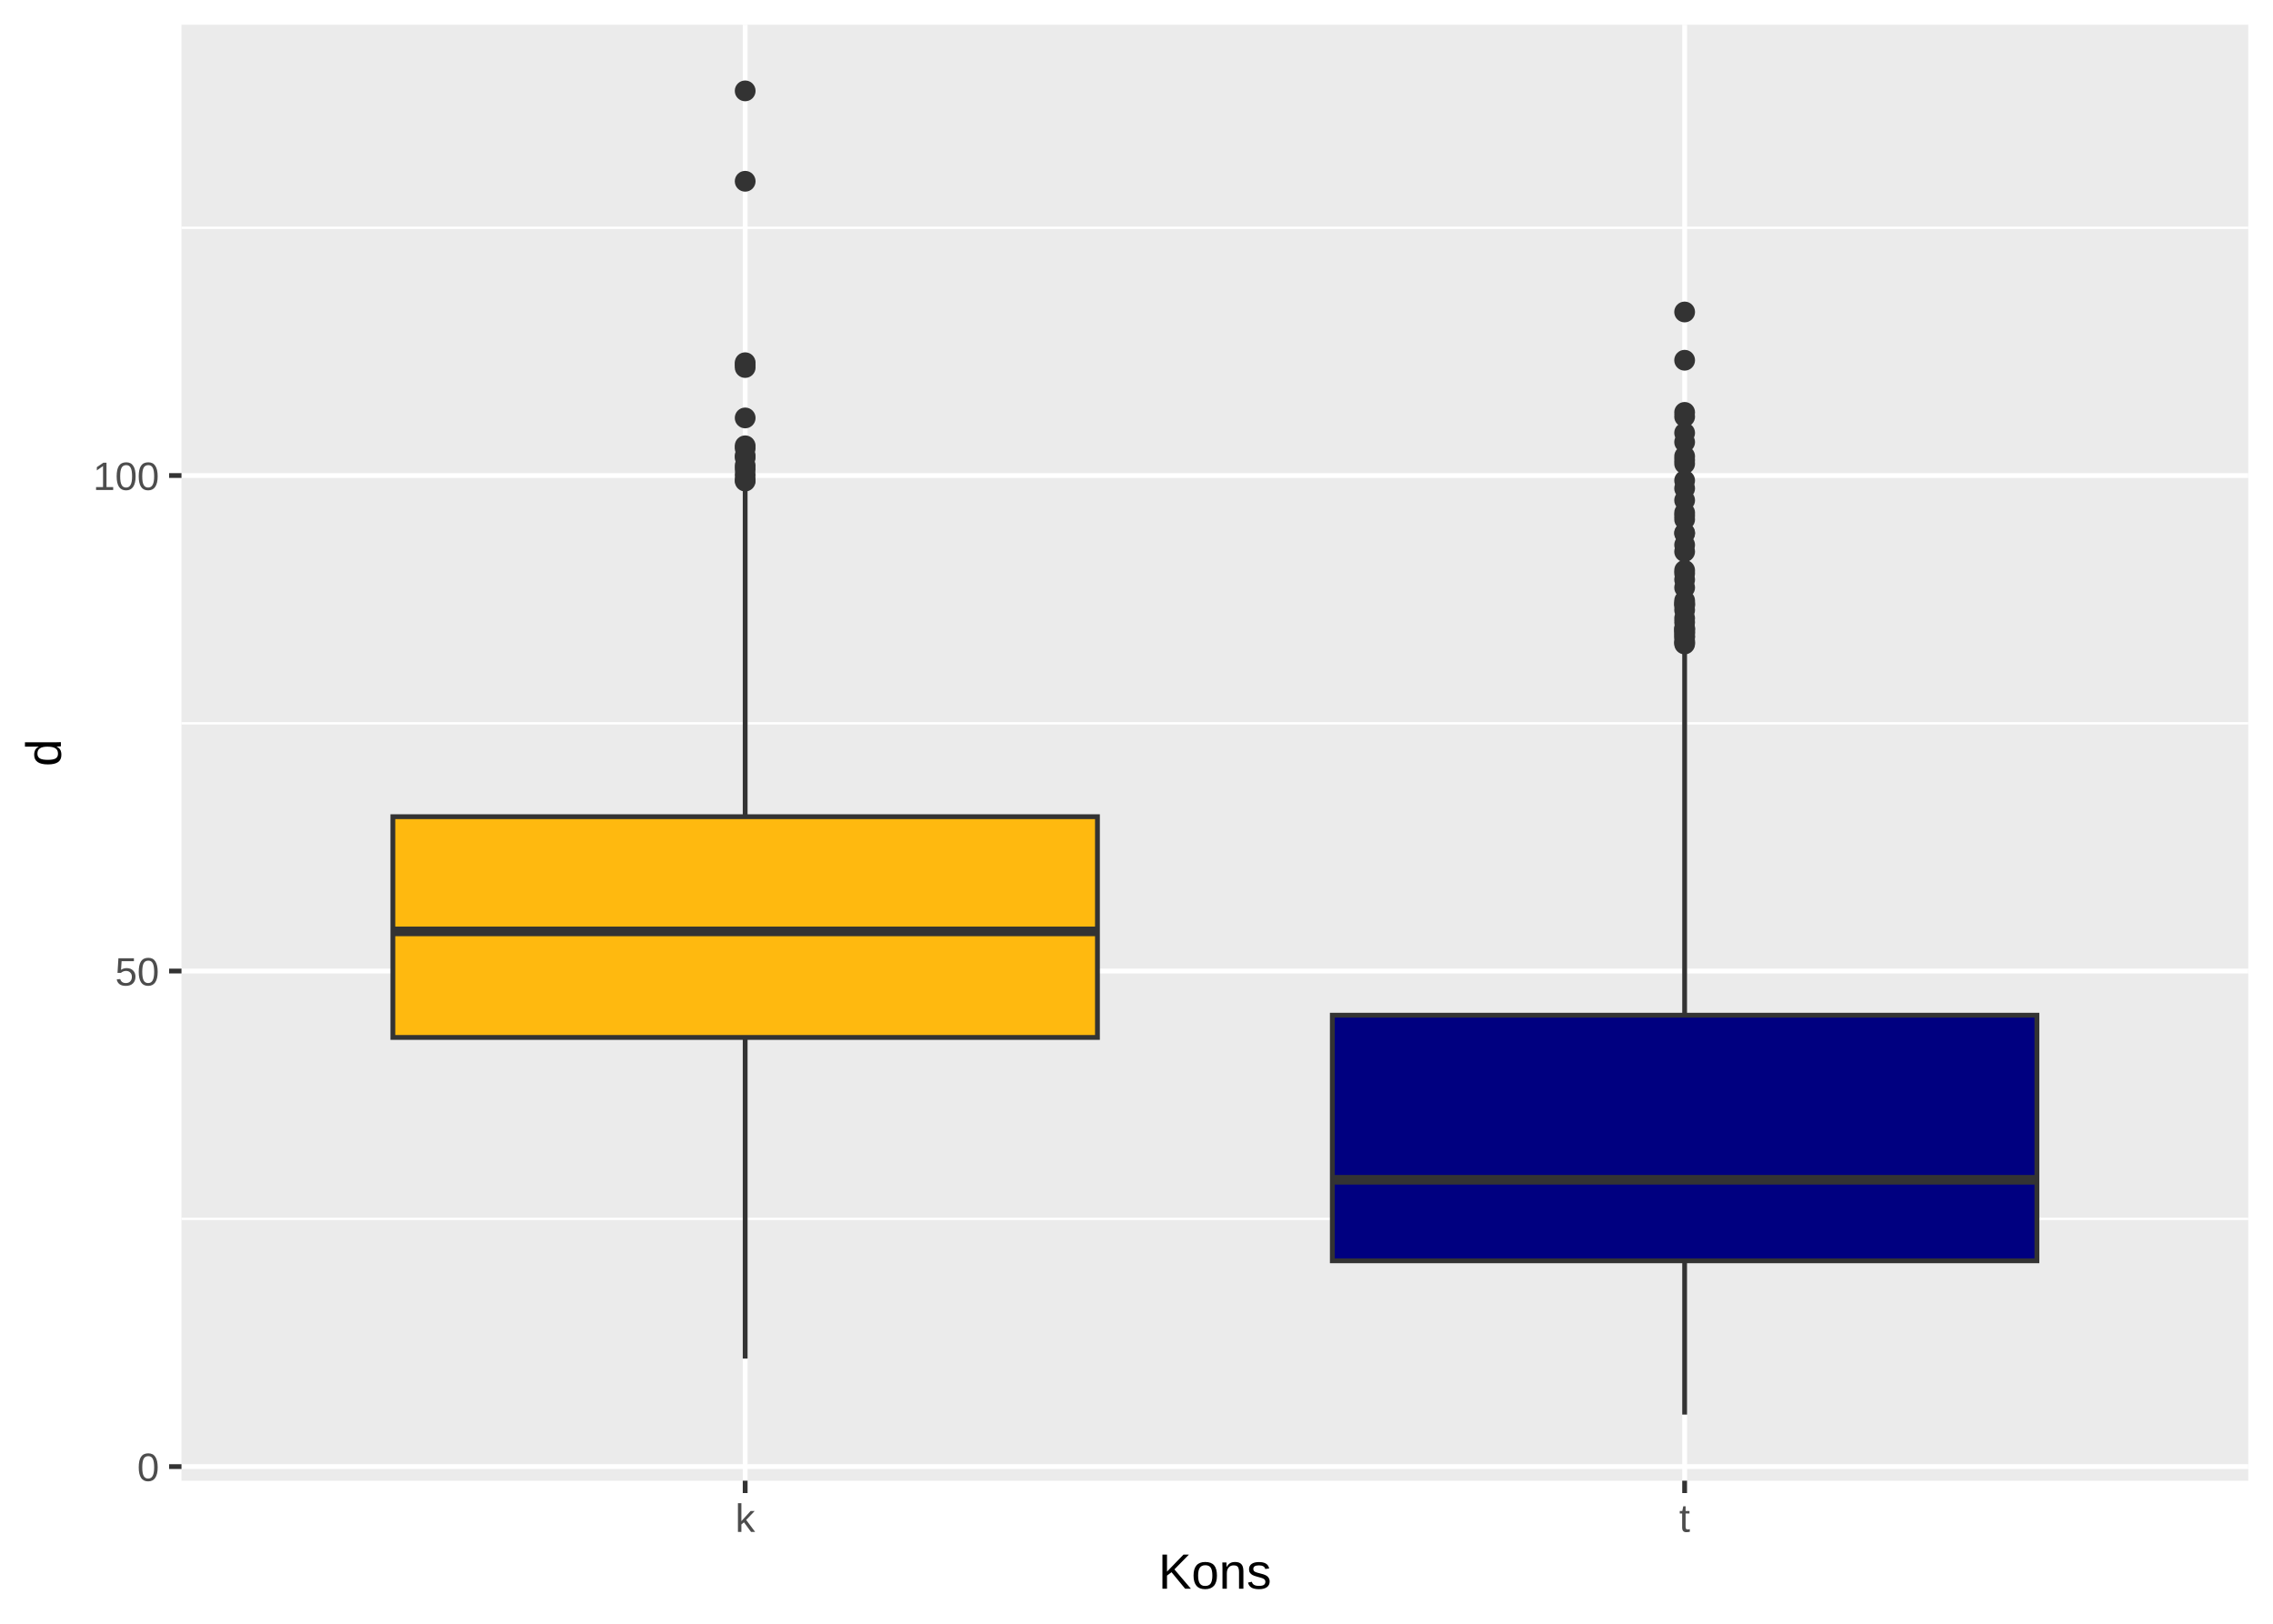
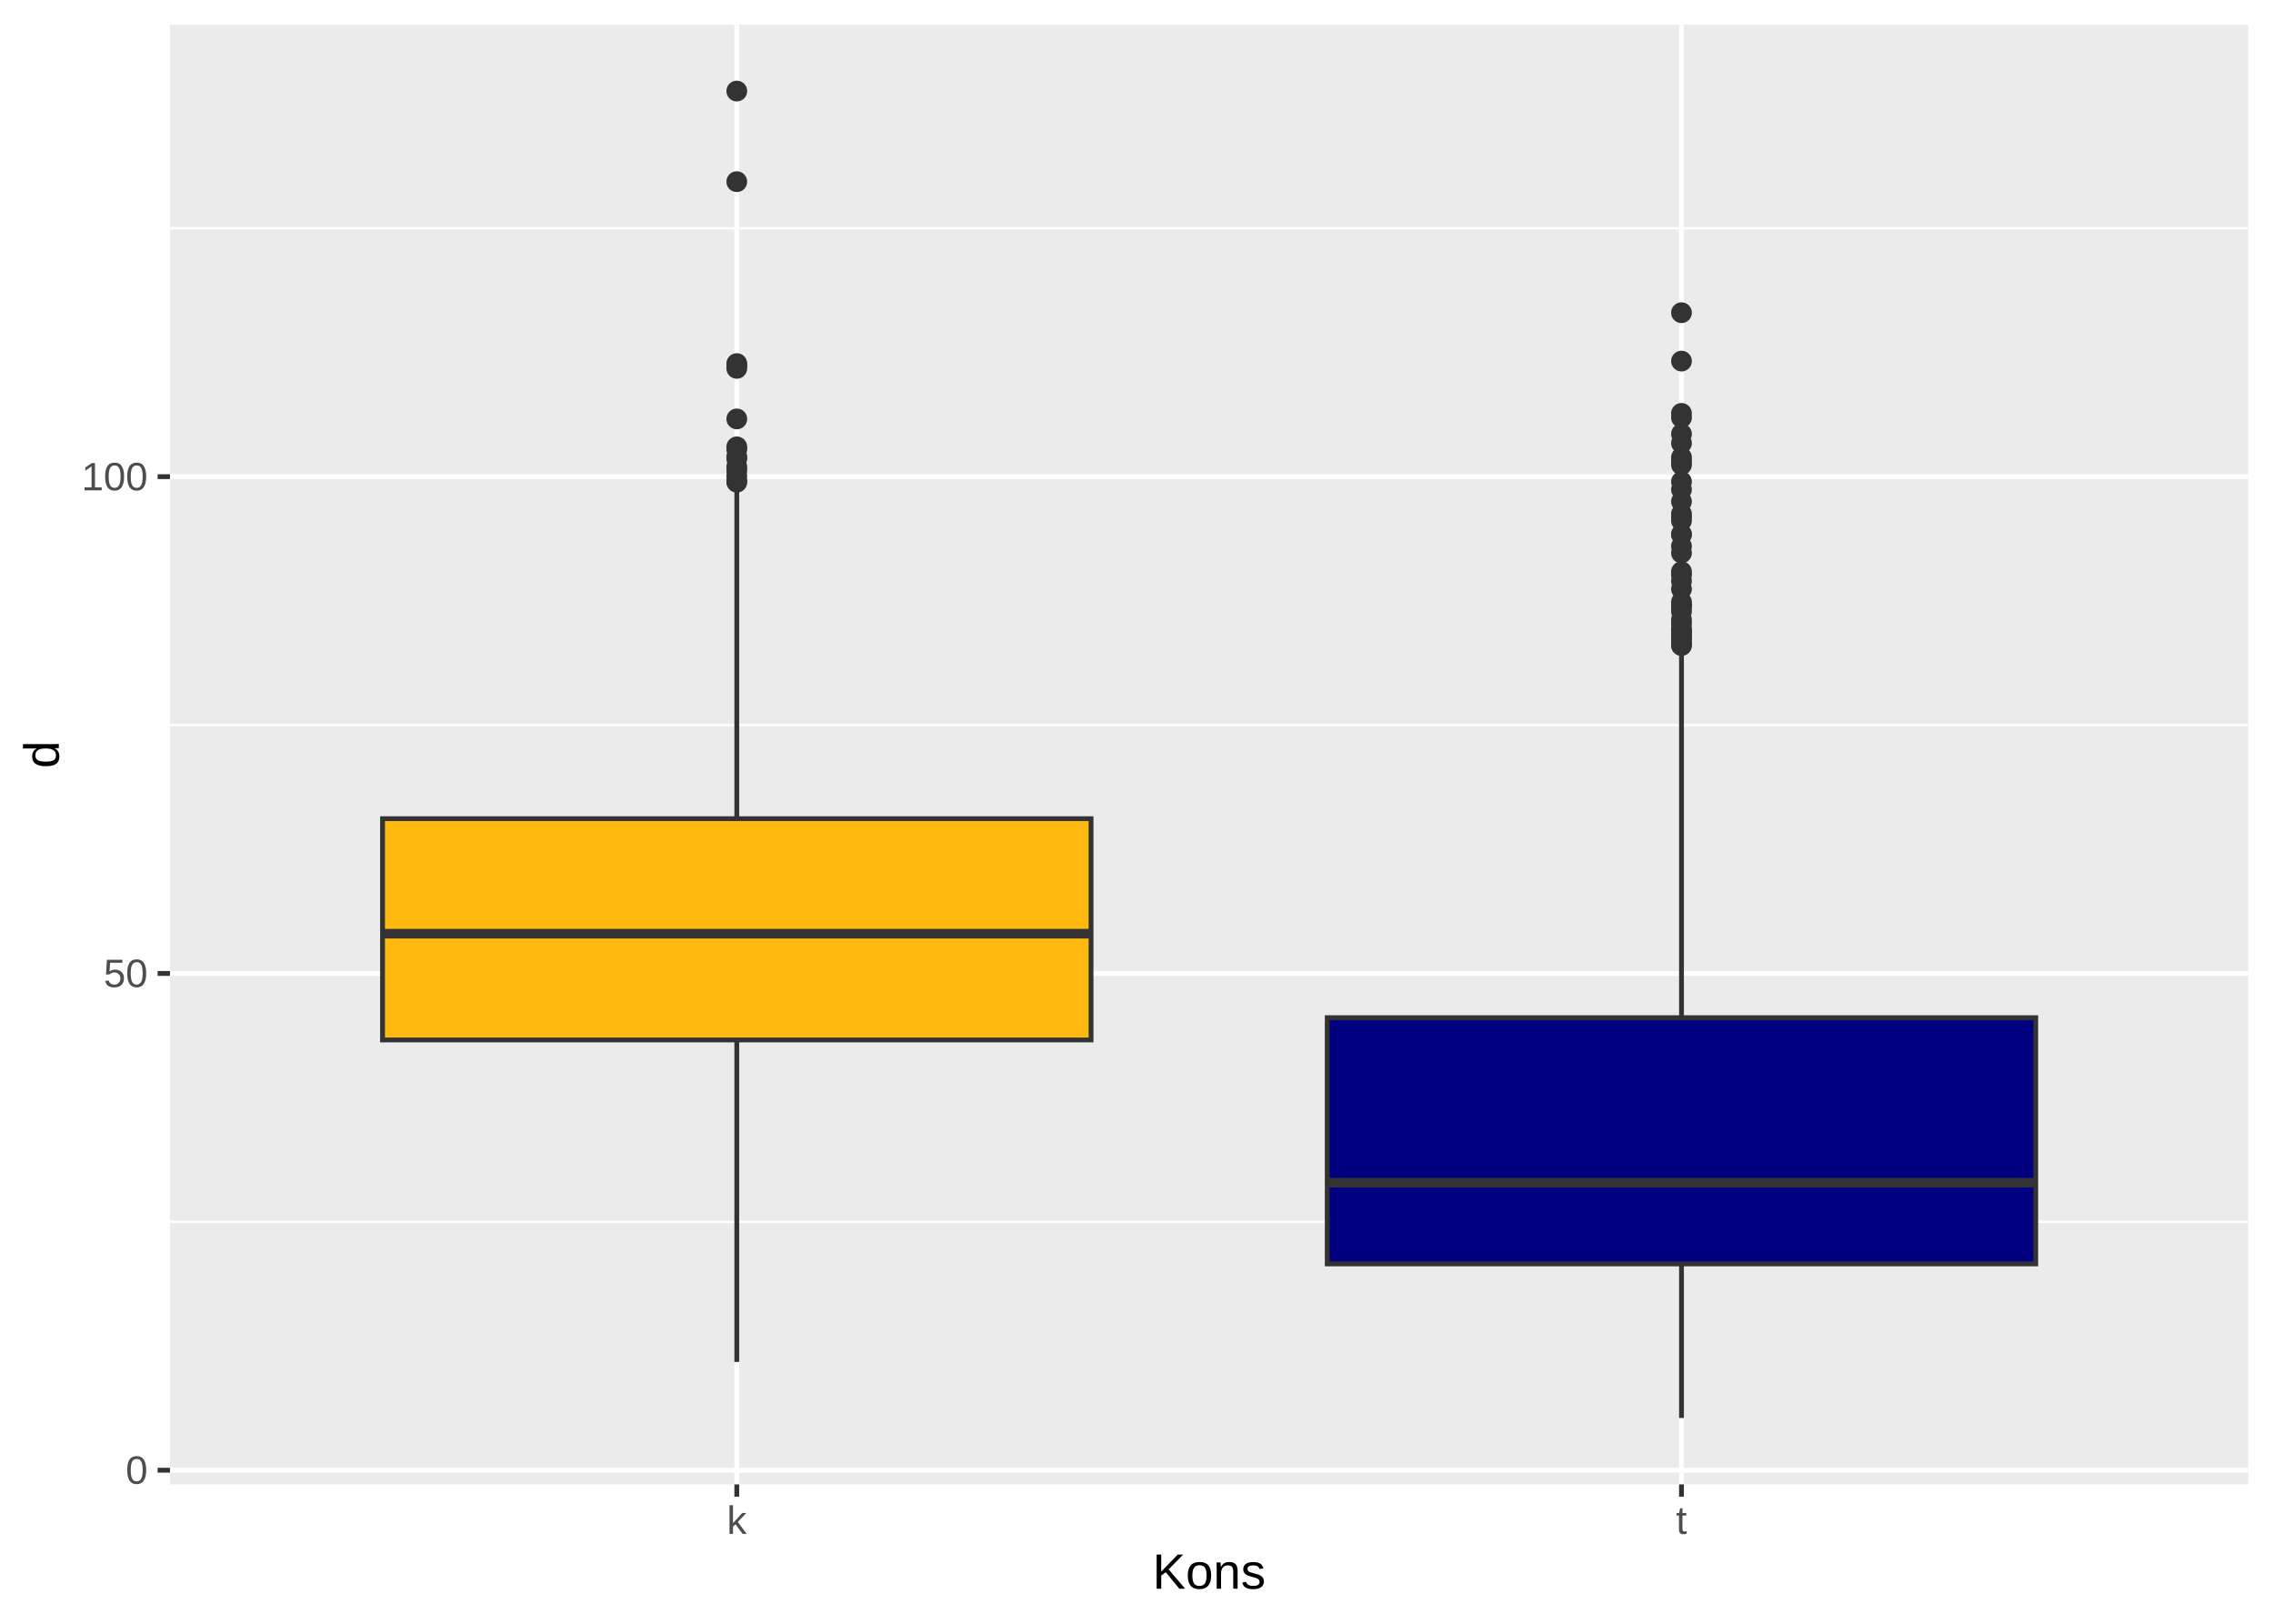
- <svg xmlns="http://www.w3.org/2000/svg" class="svglite" width="504.00pt" height="360.00pt" viewBox="0 0 504.00 360.00">
-   <defs>
-     <style type="text/css">
+ <svg xmlns="http://www.w3.org/2000/svg" width="504.00pt" height="360.00pt" viewBox="0 0 504.00 360.00">
+   <g class="svglite">
+     <defs>
+       <style type="text/css">
    .svglite line, .svglite polyline, .svglite polygon, .svglite path, .svglite rect, .svglite circle {
      fill: none;
      stroke: #000000;
      stroke-linecap: round;
      stroke-linejoin: round;
      stroke-miterlimit: 10.00;
    }
    .svglite text {
      white-space: pre;
    }
+     .svglite g.glyphgroup path {
+       fill: inherit;
+       stroke: none;
+     }
  </style>
-   </defs>
-   <rect width="100%" height="100%" style="stroke: none; fill: #FFFFFF;" />
-   <defs>
-     <clipPath id="cpMC4wMHw1MDQuMDB8MC4wMHwzNjAuMDA=">
-       <rect x="0.00" y="0.00" width="504.00" height="360.00" />
-     </clipPath>
-   </defs>
-   <g clip-path="url(#cpMC4wMHw1MDQuMDB8MC4wMHwzNjAuMDA=)">
-     <rect x="0.00" y="0.00" width="504.00" height="360.00" style="stroke-width: 1.07; stroke: #FFFFFF; fill: #FFFFFF;" />
-   </g>
-   <defs>
-     <clipPath id="cpNDAuMjR8NDk4LjUyfDUuNDh8MzI4LjI5">
-       <rect x="40.24" y="5.48" width="458.28" height="322.82" />
-     </clipPath>
-   </defs>
-   <g clip-path="url(#cpNDAuMjR8NDk4LjUyfDUuNDh8MzI4LjI5)">
-     <rect x="40.24" y="5.48" width="458.28" height="322.82" style="stroke-width: 1.07; stroke: none; fill: #EBEBEB;" />
-     <polyline points="40.24,270.23 498.52,270.23 " style="stroke-width: 0.53; stroke: #FFFFFF; stroke-linecap: butt;" />
-     <polyline points="40.24,160.36 498.52,160.36 " style="stroke-width: 0.53; stroke: #FFFFFF; stroke-linecap: butt;" />
-     <polyline points="40.24,50.50 498.52,50.50 " style="stroke-width: 0.53; stroke: #FFFFFF; stroke-linecap: butt;" />
-     <polyline points="40.24,325.16 498.52,325.16 " style="stroke-width: 1.07; stroke: #FFFFFF; stroke-linecap: butt;" />
-     <polyline points="40.24,215.29 498.52,215.29 " style="stroke-width: 1.07; stroke: #FFFFFF; stroke-linecap: butt;" />
-     <polyline points="40.24,105.43 498.52,105.43 " style="stroke-width: 1.07; stroke: #FFFFFF; stroke-linecap: butt;" />
-     <polyline points="165.23,328.29 165.23,5.48 " style="stroke-width: 1.07; stroke: #FFFFFF; stroke-linecap: butt;" />
-     <polyline points="373.54,328.29 373.54,5.48 " style="stroke-width: 1.07; stroke: #FFFFFF; stroke-linecap: butt;" />
-     <circle cx="165.23" cy="101.45" r="1.95" style="stroke-width: 0.71; stroke: #333333; fill: #333333;" />
-     <circle cx="165.23" cy="81.48" r="1.95" style="stroke-width: 0.71; stroke: #333333; fill: #333333;" />
-     <circle cx="165.23" cy="106.40" r="1.95" style="stroke-width: 0.71; stroke: #333333; fill: #333333;" />
-     <circle cx="165.23" cy="80.42" r="1.95" style="stroke-width: 0.71; stroke: #333333; fill: #333333;" />
-     <circle cx="165.23" cy="20.15" r="1.95" style="stroke-width: 0.71; stroke: #333333; fill: #333333;" />
-     <circle cx="165.23" cy="101.03" r="1.95" style="stroke-width: 0.71; stroke: #333333; fill: #333333;" />
-     <circle cx="165.23" cy="92.66" r="1.95" style="stroke-width: 0.71; stroke: #333333; fill: #333333;" />
-     <circle cx="165.23" cy="106.66" r="1.95" style="stroke-width: 0.71; stroke: #333333; fill: #333333;" />
-     <circle cx="165.23" cy="98.84" r="1.95" style="stroke-width: 0.71; stroke: #333333; fill: #333333;" />
-     <circle cx="165.23" cy="105.30" r="1.95" style="stroke-width: 0.71; stroke: #333333; fill: #333333;" />
-     <circle cx="165.23" cy="104.05" r="1.95" style="stroke-width: 0.71; stroke: #333333; fill: #333333;" />
-     <circle cx="165.23" cy="99.39" r="1.95" style="stroke-width: 0.71; stroke: #333333; fill: #333333;" />
-     <circle cx="165.23" cy="103.23" r="1.95" style="stroke-width: 0.71; stroke: #333333; fill: #333333;" />
-     <circle cx="165.23" cy="40.19" r="1.95" style="stroke-width: 0.71; stroke: #333333; fill: #333333;" />
-     <circle cx="165.23" cy="80.84" r="1.95" style="stroke-width: 0.71; stroke: #333333; fill: #333333;" />
-     <line x1="165.23" y1="181.07" x2="165.23" y2="107.91" style="stroke-width: 1.07; stroke: #333333; stroke-linecap: butt;" />
-     <line x1="165.23" y1="230.01" x2="165.23" y2="301.21" style="stroke-width: 1.07; stroke: #333333; stroke-linecap: butt;" />
-     <polygon points="87.11,181.07 87.11,230.01 243.34,230.01 243.34,181.07 87.11,181.07 " style="stroke-width: 1.07; stroke: #333333; stroke-linecap: butt; stroke-linejoin: miter; fill: #FFB90F;" />
-     <line x1="87.11" y1="206.50" x2="243.34" y2="206.50" style="stroke-width: 2.13; stroke: #333333; stroke-linecap: butt; stroke-linejoin: miter;" />
-     <circle cx="373.54" cy="134.26" r="1.95" style="stroke-width: 0.71; stroke: #333333; fill: #333333;" />
-     <circle cx="373.54" cy="130.28" r="1.95" style="stroke-width: 0.71; stroke: #333333; fill: #333333;" />
-     <circle cx="373.54" cy="142.78" r="1.95" style="stroke-width: 0.71; stroke: #333333; fill: #333333;" />
-     <circle cx="373.54" cy="140.32" r="1.95" style="stroke-width: 0.71; stroke: #333333; fill: #333333;" />
-     <circle cx="373.54" cy="140.19" r="1.95" style="stroke-width: 0.71; stroke: #333333; fill: #333333;" />
-     <circle cx="373.54" cy="139.49" r="1.95" style="stroke-width: 0.71; stroke: #333333; fill: #333333;" />
-     <circle cx="373.54" cy="141.27" r="1.95" style="stroke-width: 0.71; stroke: #333333; fill: #333333;" />
-     <circle cx="373.54" cy="142.52" r="1.95" style="stroke-width: 0.71; stroke: #333333; fill: #333333;" />
-     <circle cx="373.54" cy="118.20" r="1.95" style="stroke-width: 0.71; stroke: #333333; fill: #333333;" />
-     <circle cx="373.54" cy="137.07" r="1.95" style="stroke-width: 0.71; stroke: #333333; fill: #333333;" />
-     <circle cx="373.54" cy="141.03" r="1.95" style="stroke-width: 0.71; stroke: #333333; fill: #333333;" />
-     <circle cx="373.54" cy="108.29" r="1.95" style="stroke-width: 0.71; stroke: #333333; fill: #333333;" />
-     <circle cx="373.54" cy="69.17" r="1.95" style="stroke-width: 0.71; stroke: #333333; fill: #333333;" />
-     <circle cx="373.54" cy="95.98" r="1.95" style="stroke-width: 0.71; stroke: #333333; fill: #333333;" />
-     <circle cx="373.54" cy="101.17" r="1.95" style="stroke-width: 0.71; stroke: #333333; fill: #333333;" />
-     <circle cx="373.54" cy="135.25" r="1.95" style="stroke-width: 0.71; stroke: #333333; fill: #333333;" />
-     <circle cx="373.54" cy="120.81" r="1.95" style="stroke-width: 0.71; stroke: #333333; fill: #333333;" />
-     <circle cx="373.54" cy="133.71" r="1.95" style="stroke-width: 0.71; stroke: #333333; fill: #333333;" />
-     <circle cx="373.54" cy="114.35" r="1.95" style="stroke-width: 0.71; stroke: #333333; fill: #333333;" />
-     <circle cx="373.54" cy="115.16" r="1.95" style="stroke-width: 0.71; stroke: #333333; fill: #333333;" />
-     <circle cx="373.54" cy="139.62" r="1.95" style="stroke-width: 0.71; stroke: #333333; fill: #333333;" />
-     <circle cx="373.54" cy="113.67" r="1.95" style="stroke-width: 0.71; stroke: #333333; fill: #333333;" />
-     <circle cx="373.54" cy="133.99" r="1.95" style="stroke-width: 0.71; stroke: #333333; fill: #333333;" />
-     <circle cx="373.54" cy="118.20" r="1.95" style="stroke-width: 0.71; stroke: #333333; fill: #333333;" />
-     <circle cx="373.54" cy="137.97" r="1.95" style="stroke-width: 0.71; stroke: #333333; fill: #333333;" />
-     <circle cx="373.54" cy="142.10" r="1.95" style="stroke-width: 0.71; stroke: #333333; fill: #333333;" />
-     <circle cx="373.54" cy="128.51" r="1.95" style="stroke-width: 0.71; stroke: #333333; fill: #333333;" />
-     <circle cx="373.54" cy="98.02" r="1.95" style="stroke-width: 0.71; stroke: #333333; fill: #333333;" />
-     <circle cx="373.54" cy="91.43" r="1.95" style="stroke-width: 0.71; stroke: #333333; fill: #333333;" />
-     <circle cx="373.54" cy="110.92" r="1.95" style="stroke-width: 0.71; stroke: #333333; fill: #333333;" />
-     <circle cx="373.54" cy="122.30" r="1.95" style="stroke-width: 0.71; stroke: #333333; fill: #333333;" />
-     <circle cx="373.54" cy="102.81" r="1.95" style="stroke-width: 0.71; stroke: #333333; fill: #333333;" />
-     <circle cx="373.54" cy="79.87" r="1.95" style="stroke-width: 0.71; stroke: #333333; fill: #333333;" />
-     <circle cx="373.54" cy="92.38" r="1.95" style="stroke-width: 0.71; stroke: #333333; fill: #333333;" />
-     <circle cx="373.54" cy="106.53" r="1.95" style="stroke-width: 0.71; stroke: #333333; fill: #333333;" />
-     <circle cx="373.54" cy="133.16" r="1.95" style="stroke-width: 0.71; stroke: #333333; fill: #333333;" />
-     <circle cx="373.54" cy="127.13" r="1.95" style="stroke-width: 0.71; stroke: #333333; fill: #333333;" />
-     <circle cx="373.54" cy="126.44" r="1.95" style="stroke-width: 0.71; stroke: #333333; fill: #333333;" />
-     <circle cx="373.54" cy="102.00" r="1.95" style="stroke-width: 0.71; stroke: #333333; fill: #333333;" />
-     <circle cx="373.54" cy="139.20" r="1.95" style="stroke-width: 0.71; stroke: #333333; fill: #333333;" />
-     <line x1="373.54" y1="225.08" x2="373.54" y2="143.66" style="stroke-width: 1.07; stroke: #333333; stroke-linecap: butt;" />
-     <line x1="373.54" y1="279.53" x2="373.54" y2="313.62" style="stroke-width: 1.07; stroke: #333333; stroke-linecap: butt;" />
-     <polygon points="295.42,225.08 295.42,279.53 451.65,279.53 451.65,225.08 295.42,225.08 " style="stroke-width: 1.07; stroke: #333333; stroke-linecap: butt; stroke-linejoin: miter; fill: #000080;" />
-     <line x1="295.42" y1="261.57" x2="451.65" y2="261.57" style="stroke-width: 2.13; stroke: #333333; stroke-linecap: butt; stroke-linejoin: miter;" />
-   </g>
-   <g clip-path="url(#cpMC4wMHw1MDQuMDB8MC4wMHwzNjAuMDA=)">
-     <text x="35.31" y="328.36" text-anchor="end" style="font-size: 8.80px;fill: #4D4D4D; font-family: &quot;Arimo&quot;;" textLength="5.59px" lengthAdjust="spacingAndGlyphs">0</text>
-     <text x="35.31" y="218.50" text-anchor="end" style="font-size: 8.80px;fill: #4D4D4D; font-family: &quot;Arimo&quot;;" textLength="11.19px" lengthAdjust="spacingAndGlyphs">50</text>
-     <text x="35.31" y="108.64" text-anchor="end" style="font-size: 8.80px;fill: #4D4D4D; font-family: &quot;Arimo&quot;;" textLength="16.78px" lengthAdjust="spacingAndGlyphs">100</text>
-     <polyline points="37.50,325.16 40.24,325.16 " style="stroke-width: 1.07; stroke: #333333; stroke-linecap: butt;" />
-     <polyline points="37.50,215.29 40.24,215.29 " style="stroke-width: 1.07; stroke: #333333; stroke-linecap: butt;" />
-     <polyline points="37.50,105.43 40.24,105.43 " style="stroke-width: 1.07; stroke: #333333; stroke-linecap: butt;" />
-     <polyline points="165.23,331.03 165.23,328.29 " style="stroke-width: 1.07; stroke: #333333; stroke-linecap: butt;" />
-     <polyline points="373.54,331.03 373.54,328.29 " style="stroke-width: 1.07; stroke: #333333; stroke-linecap: butt;" />
-     <text x="165.23" y="339.64" text-anchor="middle" style="font-size: 8.80px;fill: #4D4D4D; font-family: &quot;Arimo&quot;;" textLength="5.10px" lengthAdjust="spacingAndGlyphs">k</text>
-     <text x="373.54" y="339.64" text-anchor="middle" style="font-size: 8.80px;fill: #4D4D4D; font-family: &quot;Arimo&quot;;" textLength="3.45px" lengthAdjust="spacingAndGlyphs">t</text>
-     <text x="269.38" y="352.23" text-anchor="middle" style="font-size: 11.00px; font-family: &quot;Arimo&quot;;" textLength="26.10px" lengthAdjust="spacingAndGlyphs">Kons</text>
-     <text transform="translate(13.50,166.89) rotate(-90)" text-anchor="middle" style="font-size: 11.00px; font-family: &quot;Arimo&quot;;" textLength="6.98px" lengthAdjust="spacingAndGlyphs">d</text>
+     </defs>
+     <rect width="100%" height="100%" style="stroke: none; fill: #FFFFFF;" />
+     <defs>
+       <clipPath id="cpMC4wMHw1MDQuMDB8MC4wMHwzNjAuMDA=">
+         <rect x="0.00" y="0.00" width="504.00" height="360.00" />
+       </clipPath>
+     </defs>
+     <g clip-path="url(#cpMC4wMHw1MDQuMDB8MC4wMHwzNjAuMDA=)">
+       <rect x="0.00" y="0.00" width="504.00" height="360.00" style="stroke-width: 1.07; stroke: #FFFFFF; fill: #FFFFFF;" />
+     </g>
+     <defs>
+       <clipPath id="cpMzcuNjl8NDk4LjUyfDUuNDh8MzI5LjEw">
+         <rect x="37.69" y="5.48" width="460.83" height="323.62" />
+       </clipPath>
+     </defs>
+     <g clip-path="url(#cpMzcuNjl8NDk4LjUyfDUuNDh8MzI5LjEw)">
+       <rect x="37.69" y="5.48" width="460.83" height="323.62" style="stroke-width: 1.07; stroke: none; fill: #EBEBEB;" />
+       <polyline points="37.69,270.89 498.52,270.89 " style="stroke-width: 0.53; stroke: #FFFFFF; stroke-linecap: butt;" />
+       <polyline points="37.69,160.75 498.52,160.75 " style="stroke-width: 0.53; stroke: #FFFFFF; stroke-linecap: butt;" />
+       <polyline points="37.69,50.61 498.52,50.61 " style="stroke-width: 0.53; stroke: #FFFFFF; stroke-linecap: butt;" />
+       <polyline points="37.69,325.96 498.52,325.96 " style="stroke-width: 1.07; stroke: #FFFFFF; stroke-linecap: butt;" />
+       <polyline points="37.69,215.82 498.52,215.82 " style="stroke-width: 1.07; stroke: #FFFFFF; stroke-linecap: butt;" />
+       <polyline points="37.69,105.68 498.52,105.68 " style="stroke-width: 1.07; stroke: #FFFFFF; stroke-linecap: butt;" />
+       <polyline points="163.37,329.10 163.37,5.48 " style="stroke-width: 1.07; stroke: #FFFFFF; stroke-linecap: butt;" />
+       <polyline points="372.84,329.10 372.84,5.48 " style="stroke-width: 1.07; stroke: #FFFFFF; stroke-linecap: butt;" />
+       <circle cx="163.37" cy="101.69" r="1.95" style="stroke-width: 0.71; stroke: #333333; fill: #333333;" />
+       <circle cx="163.37" cy="81.67" r="1.95" style="stroke-width: 0.71; stroke: #333333; fill: #333333;" />
+       <circle cx="163.37" cy="106.65" r="1.95" style="stroke-width: 0.71; stroke: #333333; fill: #333333;" />
+       <circle cx="163.37" cy="80.61" r="1.95" style="stroke-width: 0.71; stroke: #333333; fill: #333333;" />
+       <circle cx="163.37" cy="20.19" r="1.95" style="stroke-width: 0.71; stroke: #333333; fill: #333333;" />
+       <circle cx="163.37" cy="101.27" r="1.95" style="stroke-width: 0.71; stroke: #333333; fill: #333333;" />
+       <circle cx="163.37" cy="92.88" r="1.95" style="stroke-width: 0.71; stroke: #333333; fill: #333333;" />
+       <circle cx="163.37" cy="106.91" r="1.95" style="stroke-width: 0.71; stroke: #333333; fill: #333333;" />
+       <circle cx="163.37" cy="99.07" r="1.95" style="stroke-width: 0.71; stroke: #333333; fill: #333333;" />
+       <circle cx="163.37" cy="105.55" r="1.95" style="stroke-width: 0.71; stroke: #333333; fill: #333333;" />
+       <circle cx="163.37" cy="104.30" r="1.95" style="stroke-width: 0.71; stroke: #333333; fill: #333333;" />
+       <circle cx="163.37" cy="99.62" r="1.95" style="stroke-width: 0.71; stroke: #333333; fill: #333333;" />
+       <circle cx="163.37" cy="103.48" r="1.95" style="stroke-width: 0.71; stroke: #333333; fill: #333333;" />
+       <circle cx="163.37" cy="40.28" r="1.95" style="stroke-width: 0.71; stroke: #333333; fill: #333333;" />
+       <circle cx="163.37" cy="81.03" r="1.95" style="stroke-width: 0.71; stroke: #333333; fill: #333333;" />
+       <line x1="163.37" y1="181.51" x2="163.37" y2="108.17" style="stroke-width: 1.07; stroke: #333333; stroke-linecap: butt;" />
+       <line x1="163.37" y1="230.57" x2="163.37" y2="301.95" style="stroke-width: 1.07; stroke: #333333; stroke-linecap: butt;" />
+       <polygon points="84.82,181.51 84.82,230.57 241.92,230.57 241.92,181.51 84.82,181.51 " style="stroke-width: 1.07; stroke: #333333; stroke-linecap: butt; stroke-linejoin: miter; fill: #FFB90F;" />
+       <line x1="84.82" y1="207.01" x2="241.92" y2="207.01" style="stroke-width: 2.13; stroke: #333333; stroke-linecap: butt; stroke-linejoin: miter;" />
+       <circle cx="372.84" cy="134.58" r="1.95" style="stroke-width: 0.71; stroke: #333333; fill: #333333;" />
+       <circle cx="372.84" cy="130.59" r="1.95" style="stroke-width: 0.71; stroke: #333333; fill: #333333;" />
+       <circle cx="372.84" cy="143.13" r="1.95" style="stroke-width: 0.71; stroke: #333333; fill: #333333;" />
+       <circle cx="372.84" cy="140.66" r="1.95" style="stroke-width: 0.71; stroke: #333333; fill: #333333;" />
+       <circle cx="372.84" cy="140.53" r="1.95" style="stroke-width: 0.71; stroke: #333333; fill: #333333;" />
+       <circle cx="372.84" cy="139.82" r="1.95" style="stroke-width: 0.71; stroke: #333333; fill: #333333;" />
+       <circle cx="372.84" cy="141.61" r="1.95" style="stroke-width: 0.71; stroke: #333333; fill: #333333;" />
+       <circle cx="372.84" cy="142.86" r="1.95" style="stroke-width: 0.71; stroke: #333333; fill: #333333;" />
+       <circle cx="372.84" cy="118.48" r="1.95" style="stroke-width: 0.71; stroke: #333333; fill: #333333;" />
+       <circle cx="372.84" cy="137.40" r="1.95" style="stroke-width: 0.71; stroke: #333333; fill: #333333;" />
+       <circle cx="372.84" cy="141.36" r="1.95" style="stroke-width: 0.71; stroke: #333333; fill: #333333;" />
+       <circle cx="372.84" cy="108.54" r="1.95" style="stroke-width: 0.71; stroke: #333333; fill: #333333;" />
+       <circle cx="372.84" cy="69.33" r="1.95" style="stroke-width: 0.71; stroke: #333333; fill: #333333;" />
+       <circle cx="372.84" cy="96.21" r="1.95" style="stroke-width: 0.71; stroke: #333333; fill: #333333;" />
+       <circle cx="372.84" cy="101.41" r="1.95" style="stroke-width: 0.71; stroke: #333333; fill: #333333;" />
+       <circle cx="372.84" cy="135.57" r="1.95" style="stroke-width: 0.71; stroke: #333333; fill: #333333;" />
+       <circle cx="372.84" cy="121.10" r="1.95" style="stroke-width: 0.71; stroke: #333333; fill: #333333;" />
+       <circle cx="372.84" cy="134.03" r="1.95" style="stroke-width: 0.71; stroke: #333333; fill: #333333;" />
+       <circle cx="372.84" cy="114.62" r="1.95" style="stroke-width: 0.71; stroke: #333333; fill: #333333;" />
+       <circle cx="372.84" cy="115.44" r="1.95" style="stroke-width: 0.71; stroke: #333333; fill: #333333;" />
+       <circle cx="372.84" cy="139.95" r="1.95" style="stroke-width: 0.71; stroke: #333333; fill: #333333;" />
+       <circle cx="372.84" cy="113.94" r="1.95" style="stroke-width: 0.71; stroke: #333333; fill: #333333;" />
+       <circle cx="372.84" cy="134.31" r="1.95" style="stroke-width: 0.71; stroke: #333333; fill: #333333;" />
+       <circle cx="372.84" cy="118.48" r="1.95" style="stroke-width: 0.71; stroke: #333333; fill: #333333;" />
+       <circle cx="372.84" cy="138.30" r="1.95" style="stroke-width: 0.71; stroke: #333333; fill: #333333;" />
+       <circle cx="372.84" cy="142.44" r="1.95" style="stroke-width: 0.71; stroke: #333333; fill: #333333;" />
+       <circle cx="372.84" cy="128.81" r="1.95" style="stroke-width: 0.71; stroke: #333333; fill: #333333;" />
+       <circle cx="372.84" cy="98.26" r="1.95" style="stroke-width: 0.71; stroke: #333333; fill: #333333;" />
+       <circle cx="372.84" cy="91.65" r="1.95" style="stroke-width: 0.71; stroke: #333333; fill: #333333;" />
+       <circle cx="372.84" cy="111.19" r="1.95" style="stroke-width: 0.71; stroke: #333333; fill: #333333;" />
+       <circle cx="372.84" cy="122.60" r="1.95" style="stroke-width: 0.71; stroke: #333333; fill: #333333;" />
+       <circle cx="372.84" cy="103.06" r="1.95" style="stroke-width: 0.71; stroke: #333333; fill: #333333;" />
+       <circle cx="372.84" cy="80.06" r="1.95" style="stroke-width: 0.71; stroke: #333333; fill: #333333;" />
+       <circle cx="372.84" cy="92.59" r="1.95" style="stroke-width: 0.71; stroke: #333333; fill: #333333;" />
+       <circle cx="372.84" cy="106.78" r="1.95" style="stroke-width: 0.71; stroke: #333333; fill: #333333;" />
+       <circle cx="372.84" cy="133.48" r="1.95" style="stroke-width: 0.71; stroke: #333333; fill: #333333;" />
+       <circle cx="372.84" cy="127.43" r="1.95" style="stroke-width: 0.71; stroke: #333333; fill: #333333;" />
+       <circle cx="372.84" cy="126.74" r="1.95" style="stroke-width: 0.71; stroke: #333333; fill: #333333;" />
+       <circle cx="372.84" cy="102.24" r="1.95" style="stroke-width: 0.71; stroke: #333333; fill: #333333;" />
+       <circle cx="372.84" cy="139.54" r="1.95" style="stroke-width: 0.71; stroke: #333333; fill: #333333;" />
+       <line x1="372.84" y1="225.63" x2="372.84" y2="144.01" style="stroke-width: 1.07; stroke: #333333; stroke-linecap: butt;" />
+       <line x1="372.84" y1="280.22" x2="372.84" y2="314.39" style="stroke-width: 1.07; stroke: #333333; stroke-linecap: butt;" />
+       <polygon points="294.29,225.63 294.29,280.22 451.39,280.22 451.39,225.63 294.29,225.63 " style="stroke-width: 1.07; stroke: #333333; stroke-linecap: butt; stroke-linejoin: miter; fill: #000080;" />
+       <line x1="294.29" y1="262.21" x2="451.39" y2="262.21" style="stroke-width: 2.13; stroke: #333333; stroke-linecap: butt; stroke-linejoin: miter;" />
+     </g>
+     <g clip-path="url(#cpMC4wMHw1MDQuMDB8MC4wMHwzNjAuMDA=)">
+       <text x="32.76" y="328.98" text-anchor="end" style="font-size: 8.80px;fill: #4D4D4D; font-family: &quot;Arimo&quot;;" textLength="4.89px" lengthAdjust="spacingAndGlyphs">0</text>
+       <text x="32.76" y="218.84" text-anchor="end" style="font-size: 8.80px;fill: #4D4D4D; font-family: &quot;Arimo&quot;;" textLength="9.78px" lengthAdjust="spacingAndGlyphs">50</text>
+       <text x="32.76" y="108.71" text-anchor="end" style="font-size: 8.80px;fill: #4D4D4D; font-family: &quot;Arimo&quot;;" textLength="14.67px" lengthAdjust="spacingAndGlyphs">100</text>
+       <polyline points="34.95,325.96 37.69,325.96 " style="stroke-width: 1.07; stroke: #333333; stroke-linecap: butt;" />
+       <polyline points="34.95,215.82 37.69,215.82 " style="stroke-width: 1.07; stroke: #333333; stroke-linecap: butt;" />
+       <polyline points="34.95,105.68 37.69,105.68 " style="stroke-width: 1.07; stroke: #333333; stroke-linecap: butt;" />
+       <polyline points="163.37,331.84 163.37,329.10 " style="stroke-width: 1.07; stroke: #333333; stroke-linecap: butt;" />
+       <polyline points="372.84,331.84 372.84,329.10 " style="stroke-width: 1.07; stroke: #333333; stroke-linecap: butt;" />
+       <text x="163.37" y="340.09" text-anchor="middle" style="font-size: 8.80px;fill: #4D4D4D; font-family: &quot;Arimo&quot;;" textLength="4.41px" lengthAdjust="spacingAndGlyphs">k</text>
+       <text x="372.84" y="340.09" text-anchor="middle" style="font-size: 8.80px;fill: #4D4D4D; font-family: &quot;Arimo&quot;;" textLength="2.44px" lengthAdjust="spacingAndGlyphs">t</text>
+       <text x="268.10" y="352.23" text-anchor="middle" style="font-size: 11.00px; font-family: &quot;Arimo&quot;;" textLength="25.09px" lengthAdjust="spacingAndGlyphs">Kons</text>
+       <text transform="translate(13.05,167.29) rotate(-90)" text-anchor="middle" style="font-size: 11.00px; font-family: &quot;Arimo&quot;;" textLength="6.12px" lengthAdjust="spacingAndGlyphs">d</text>
+     </g>
  </g>
</svg>
